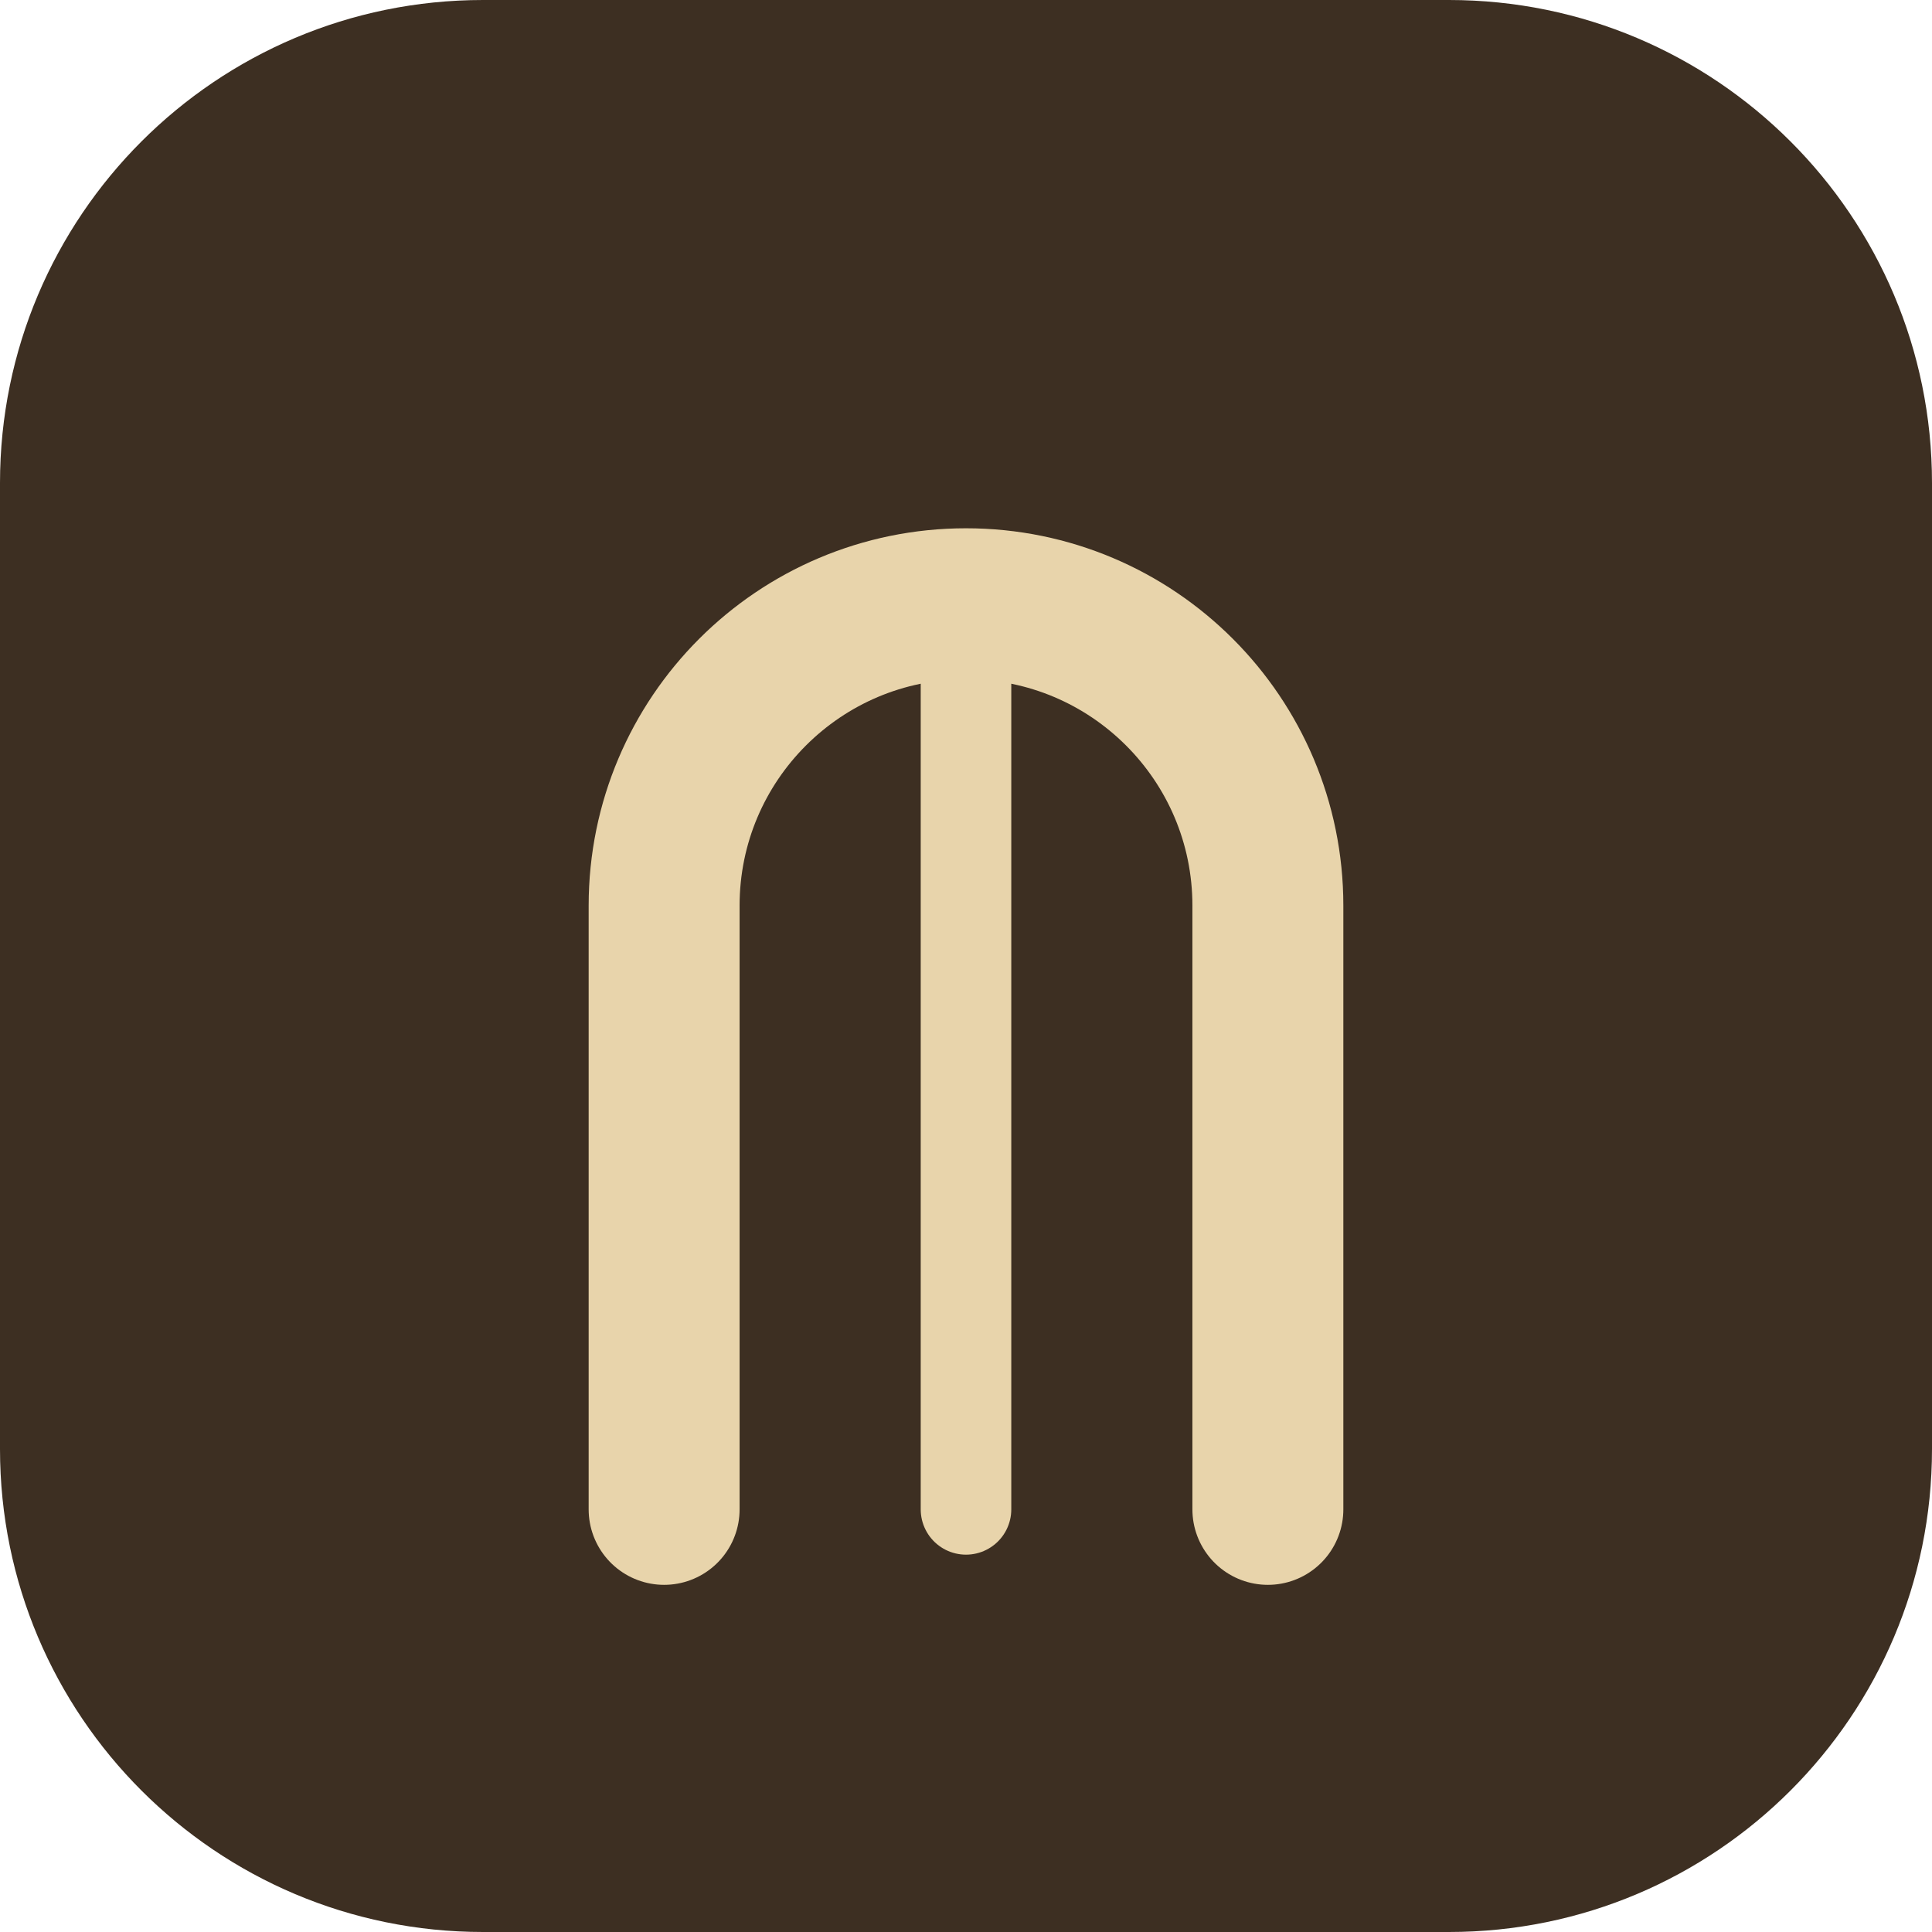
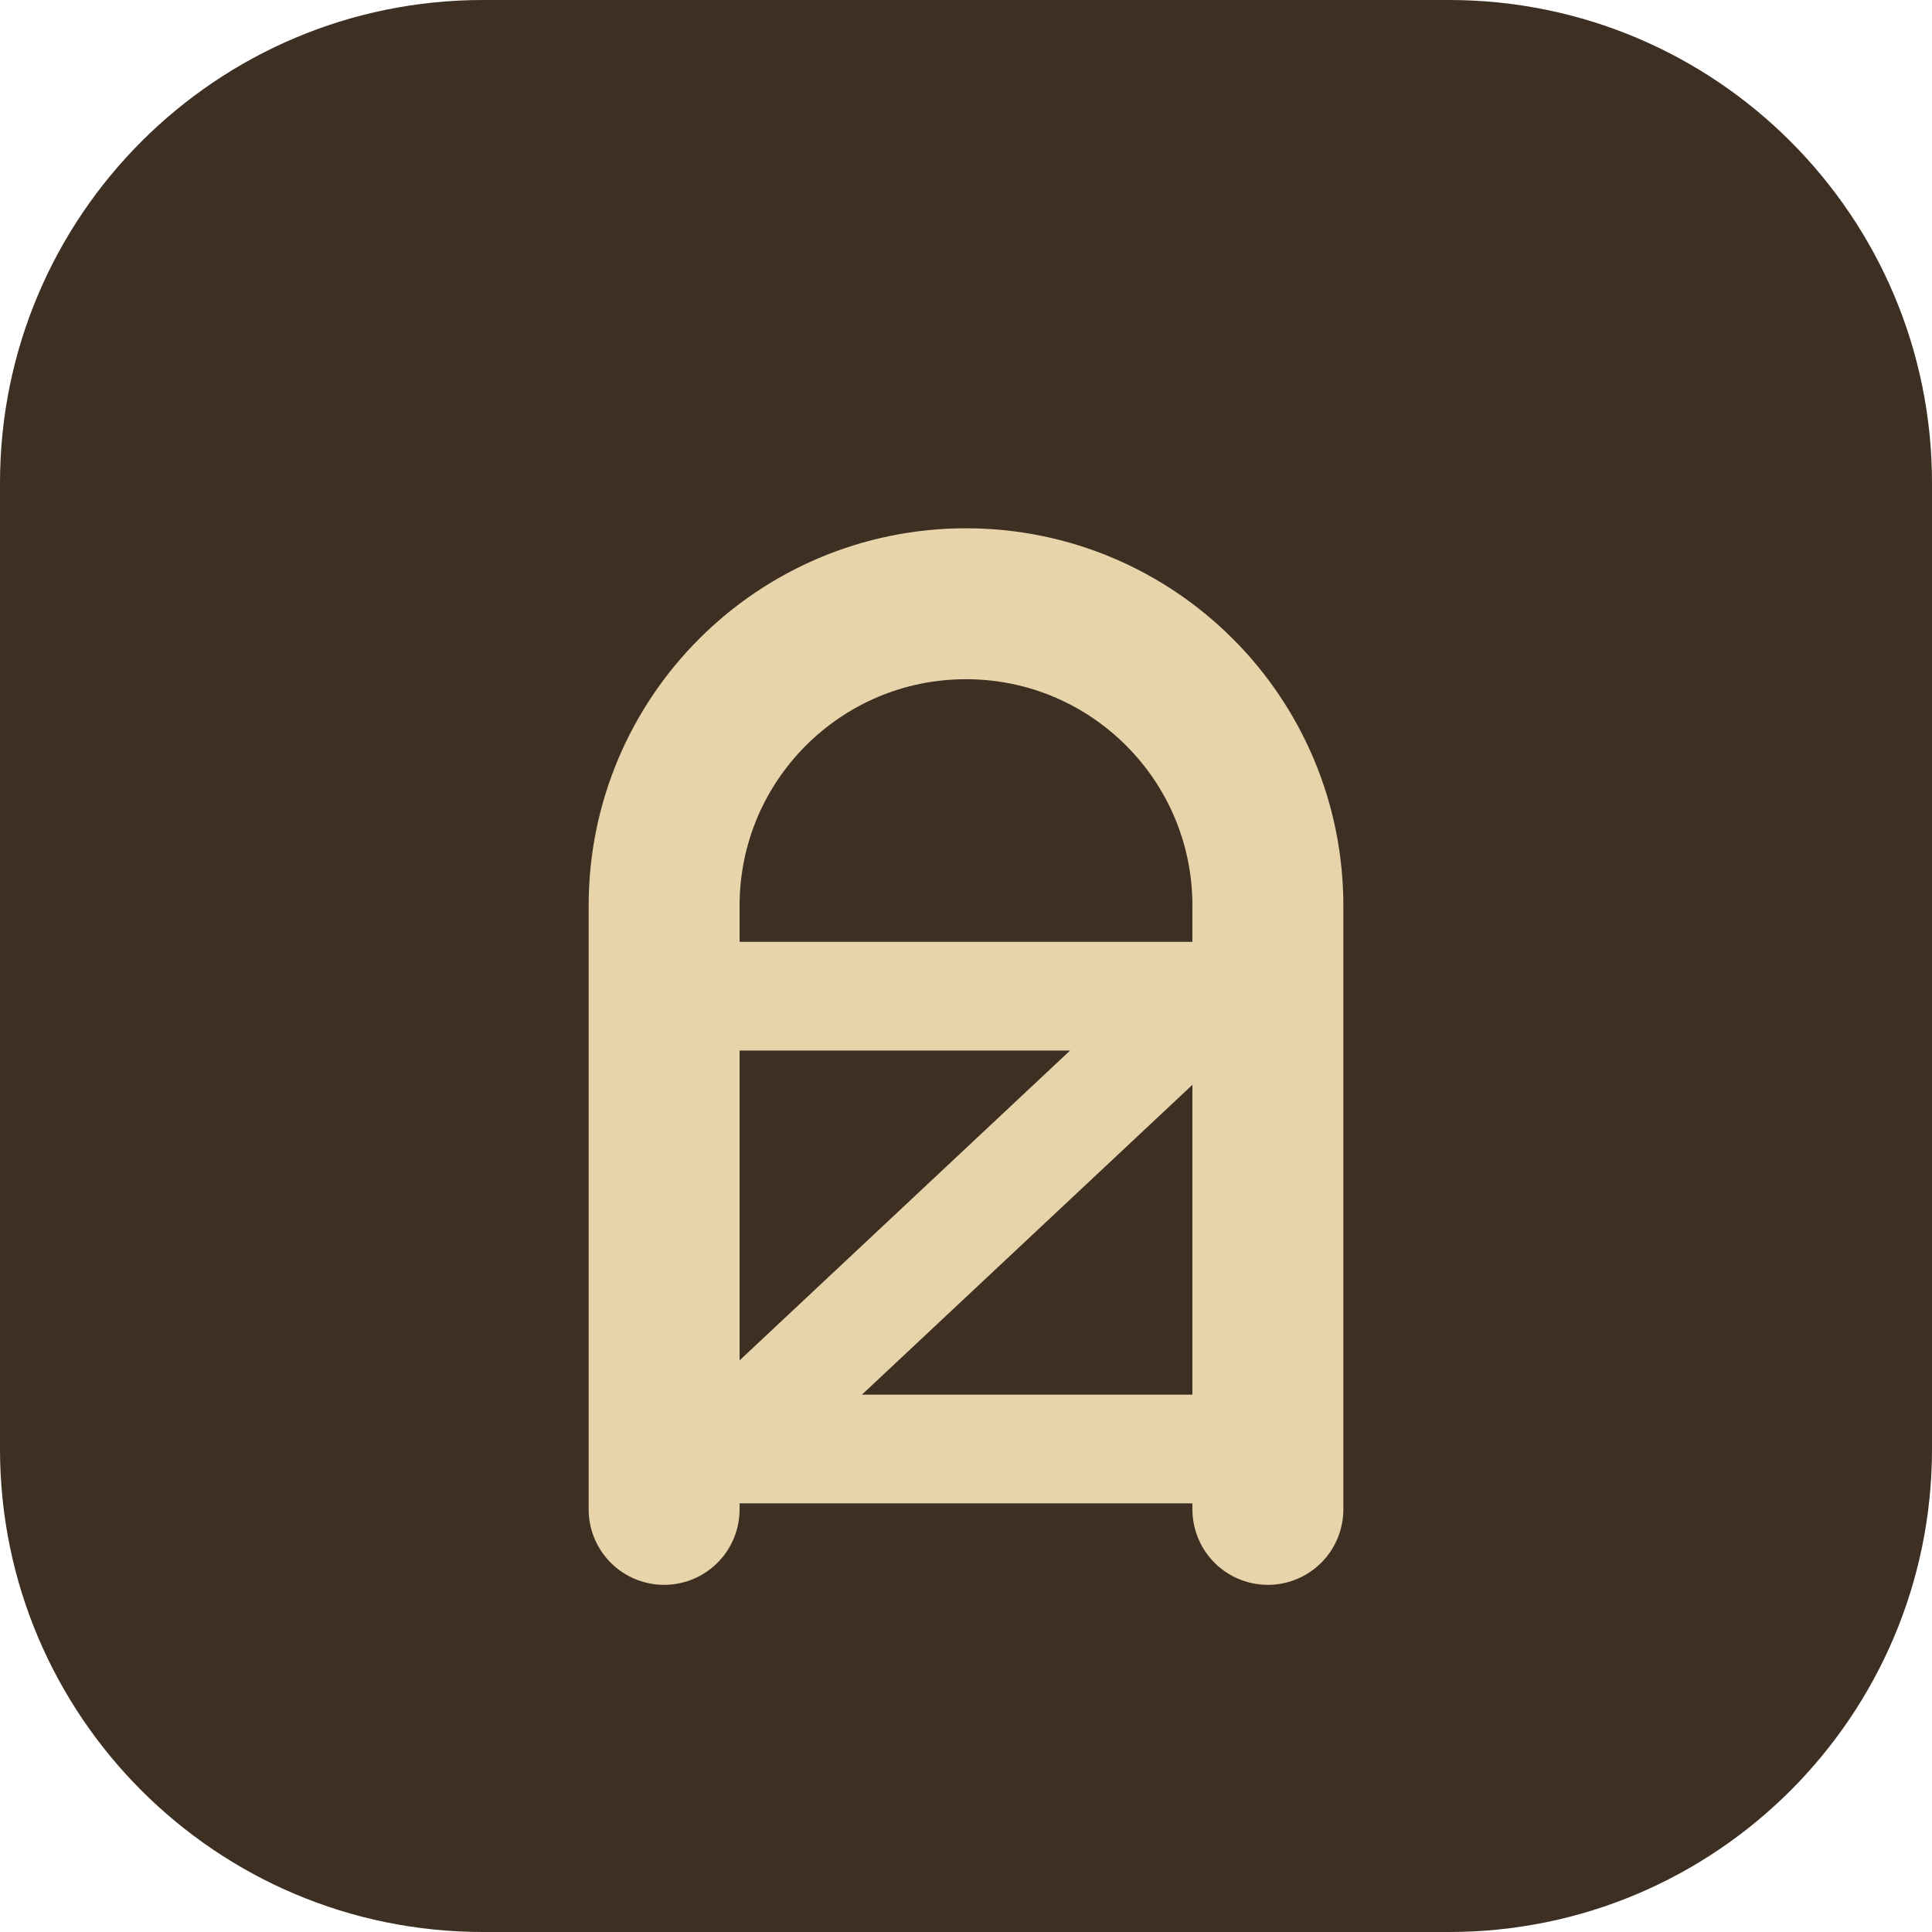
<svg xmlns="http://www.w3.org/2000/svg" viewBox="0 0 64 64">
  <rect width="64" height="64" rx="16" fill="#3d2f22" />
  <path d="M22 50 L22 30 A10 10 0 0 1 42 30 L42 50" fill="none" stroke="#e8d4ab" stroke-width="5" stroke-linecap="round" stroke-linejoin="round" />
-   <line x1="32" y1="20" x2="32" y2="50" stroke="#e8d4ab" stroke-width="3" stroke-linecap="round" />
+   <path d="M24 33 L40 33 L24 48 L40 48" fill="none" stroke="#e8d4ab" stroke-width="3.6" stroke-linecap="round" stroke-linejoin="round" />
</svg>
